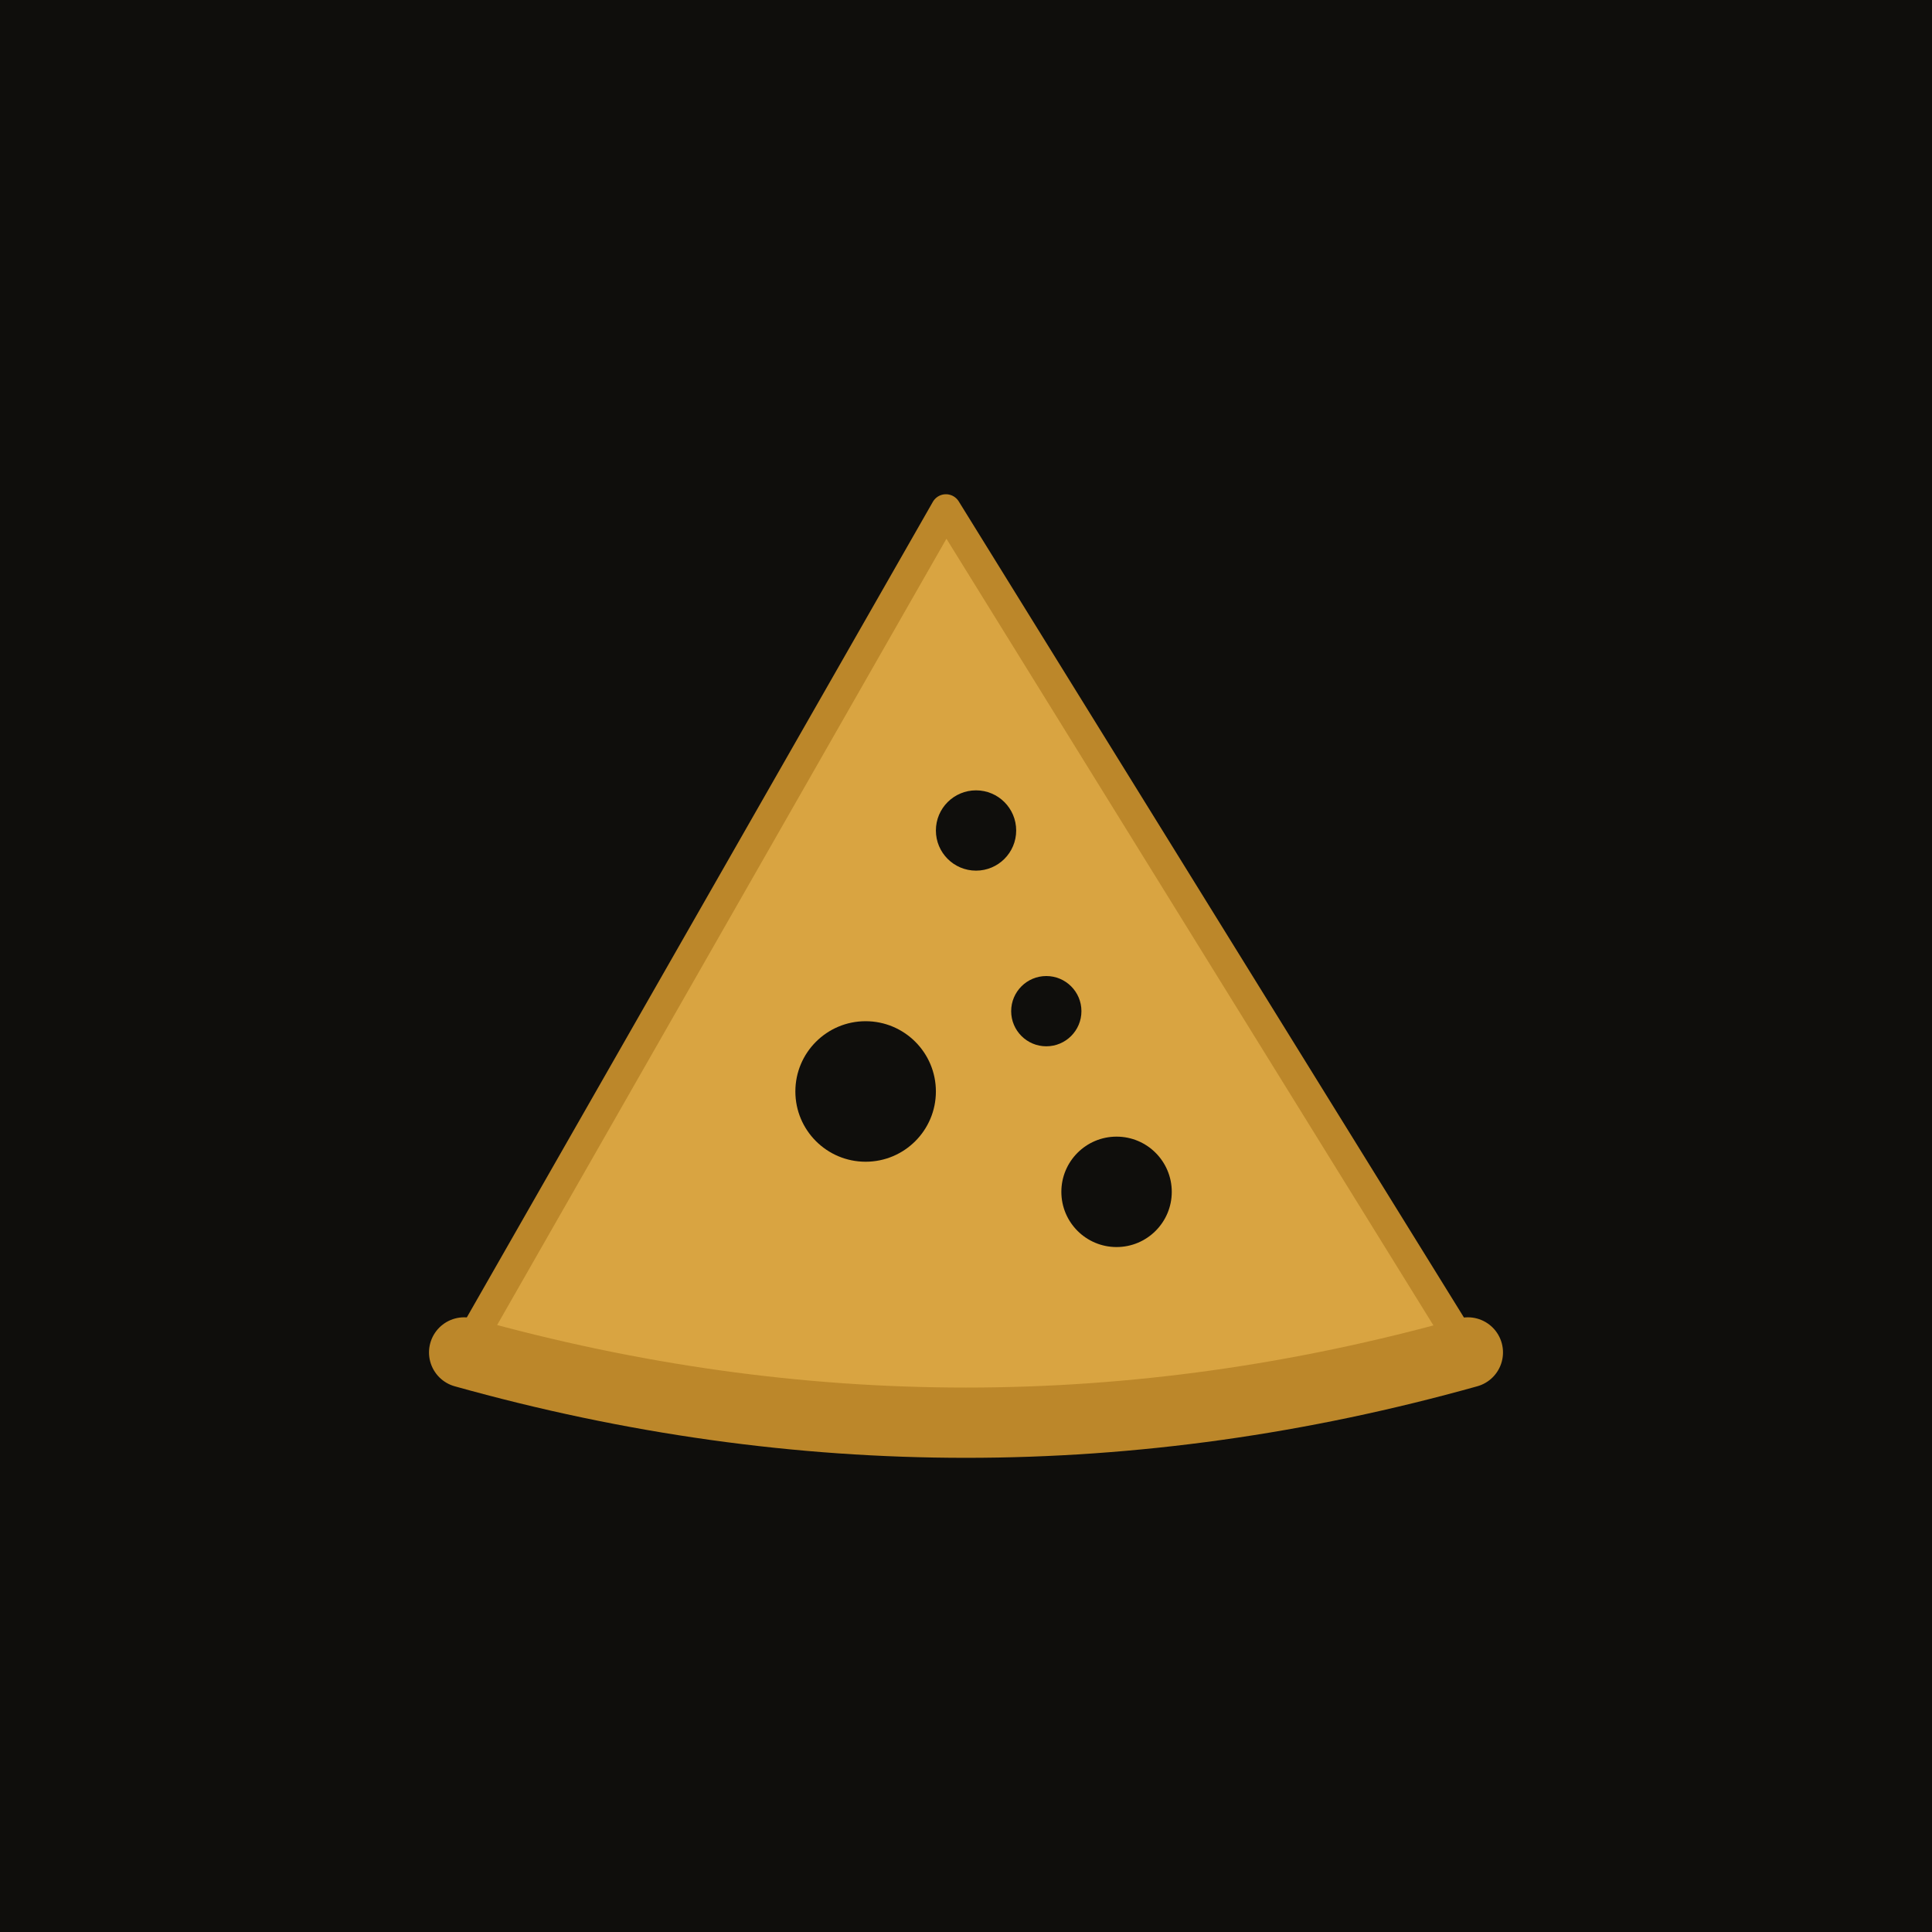
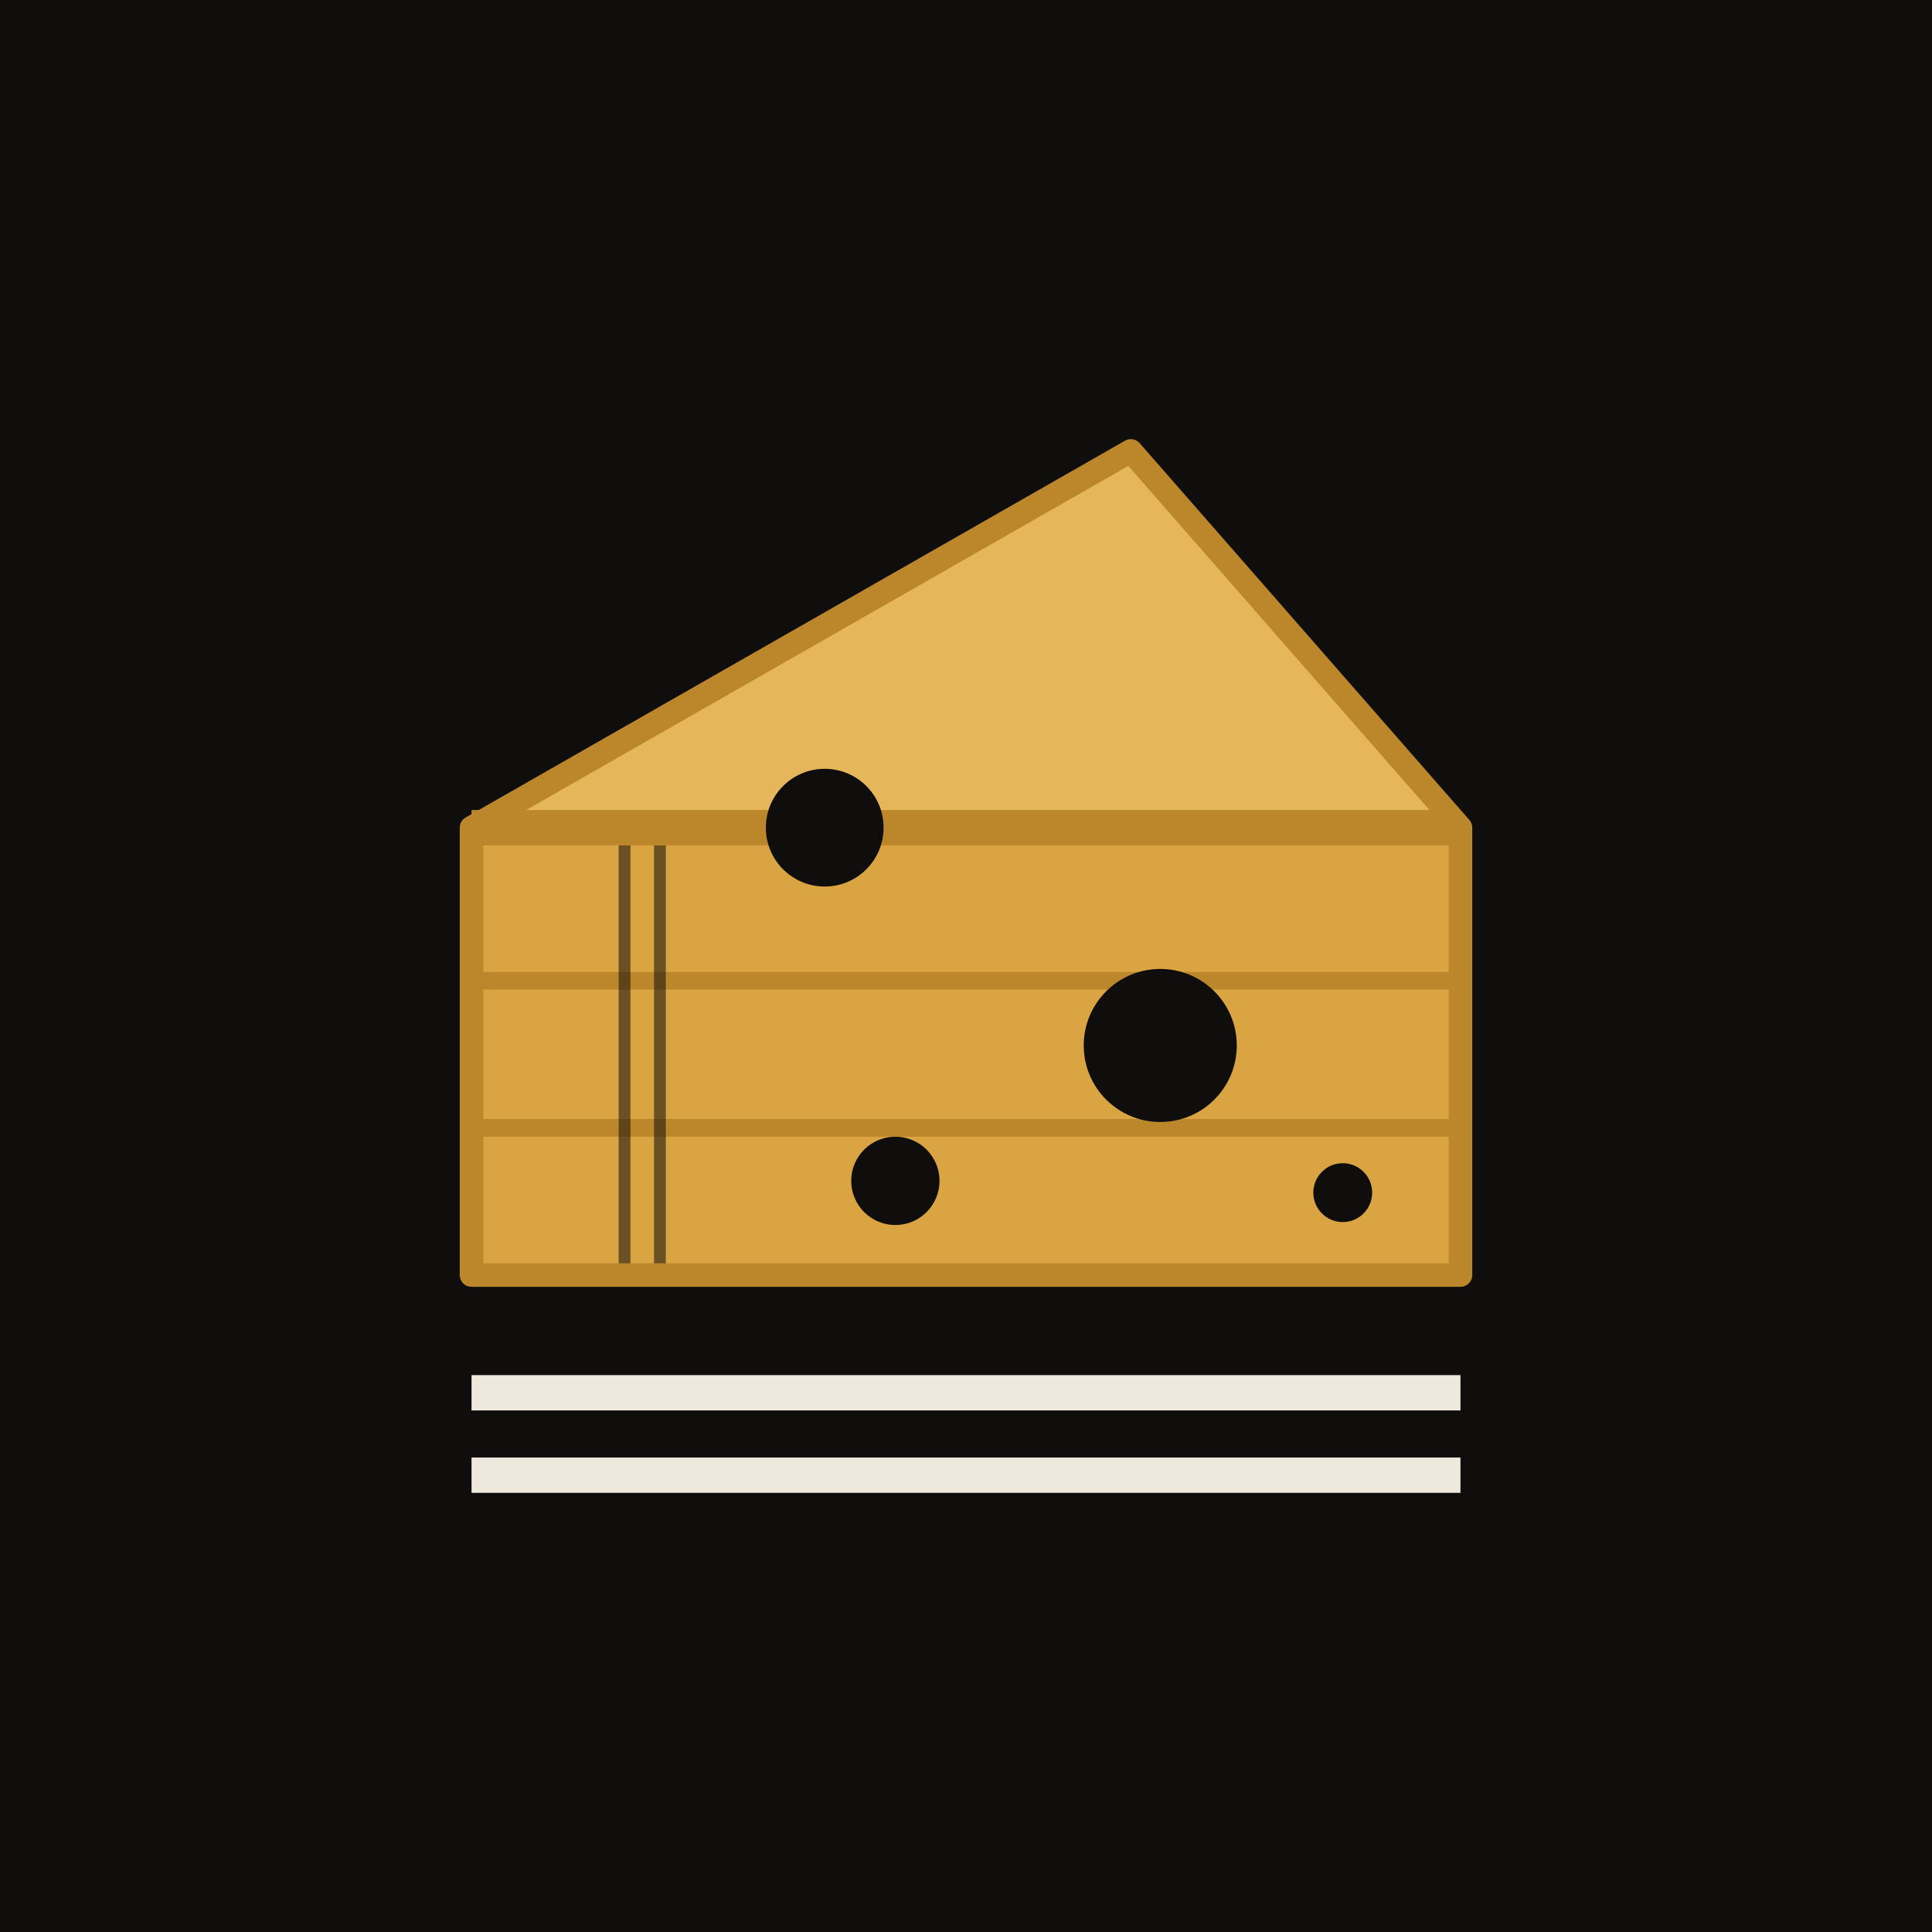
<svg xmlns="http://www.w3.org/2000/svg" viewBox="0 0 512 512" width="512" height="512">
  <rect width="512" height="512" fill="#0F0E0C" />
-   <g transform="translate(256 256) scale(2.66) translate(-60 -53.5)">
-     <path d="M10 92 L58 8 L110 92 Q60 106 10 92 Z" fill="#D9A441" stroke="#BC872A" stroke-width="3" stroke-linejoin="round" />
-     <path d="M10 92 Q60 106 110 92" fill="none" stroke="#BC872A" stroke-width="7" stroke-linecap="round" />
-     <circle cx="50" cy="66" r="7" fill="#0F0E0C" />
-     <circle cx="75" cy="76" r="5.5" fill="#0F0E0C" />
-     <circle cx="61" cy="40" r="4" fill="#0F0E0C" />
-     <circle cx="68" cy="58" r="3.5" fill="#0F0E0C" />
+   <g transform="translate(256 256) scale(0.78) translate(-256 -279)">
+     <path d="M88 232 L312 104 L424 232 Z" fill="#E6B65A" />
+     <rect x="88" y="232" width="336" height="152" fill="#D9A441" />
+     <path d="M88 284 H424 M88 334 H424" stroke="#BC872A" stroke-width="6" />
+     <path d="M140 238 V384 M152 238 V384" stroke="#0F0E0C" stroke-opacity="0.55" stroke-width="4" />
+     <path d="M88 232 H424" stroke="#BC872A" stroke-width="12" />
+     <path d="M88 232 L312 104 L424 232 V384 H88 Z" fill="none" stroke="#BC872A" stroke-width="8" stroke-linejoin="round" />
+     <circle cx="322" cy="306" r="26" fill="#0F0E0C" />
+     <circle cx="232" cy="352" r="15" fill="#0F0E0C" />
+     <circle cx="384" cy="356" r="10" fill="#0F0E0C" />
+     <circle cx="208" cy="232" r="20" fill="#0F0E0C" />
+     <path d="M88 424 H424 M88 452 H424" stroke="#EFE8DC" stroke-width="12" />
  </g>
</svg>
